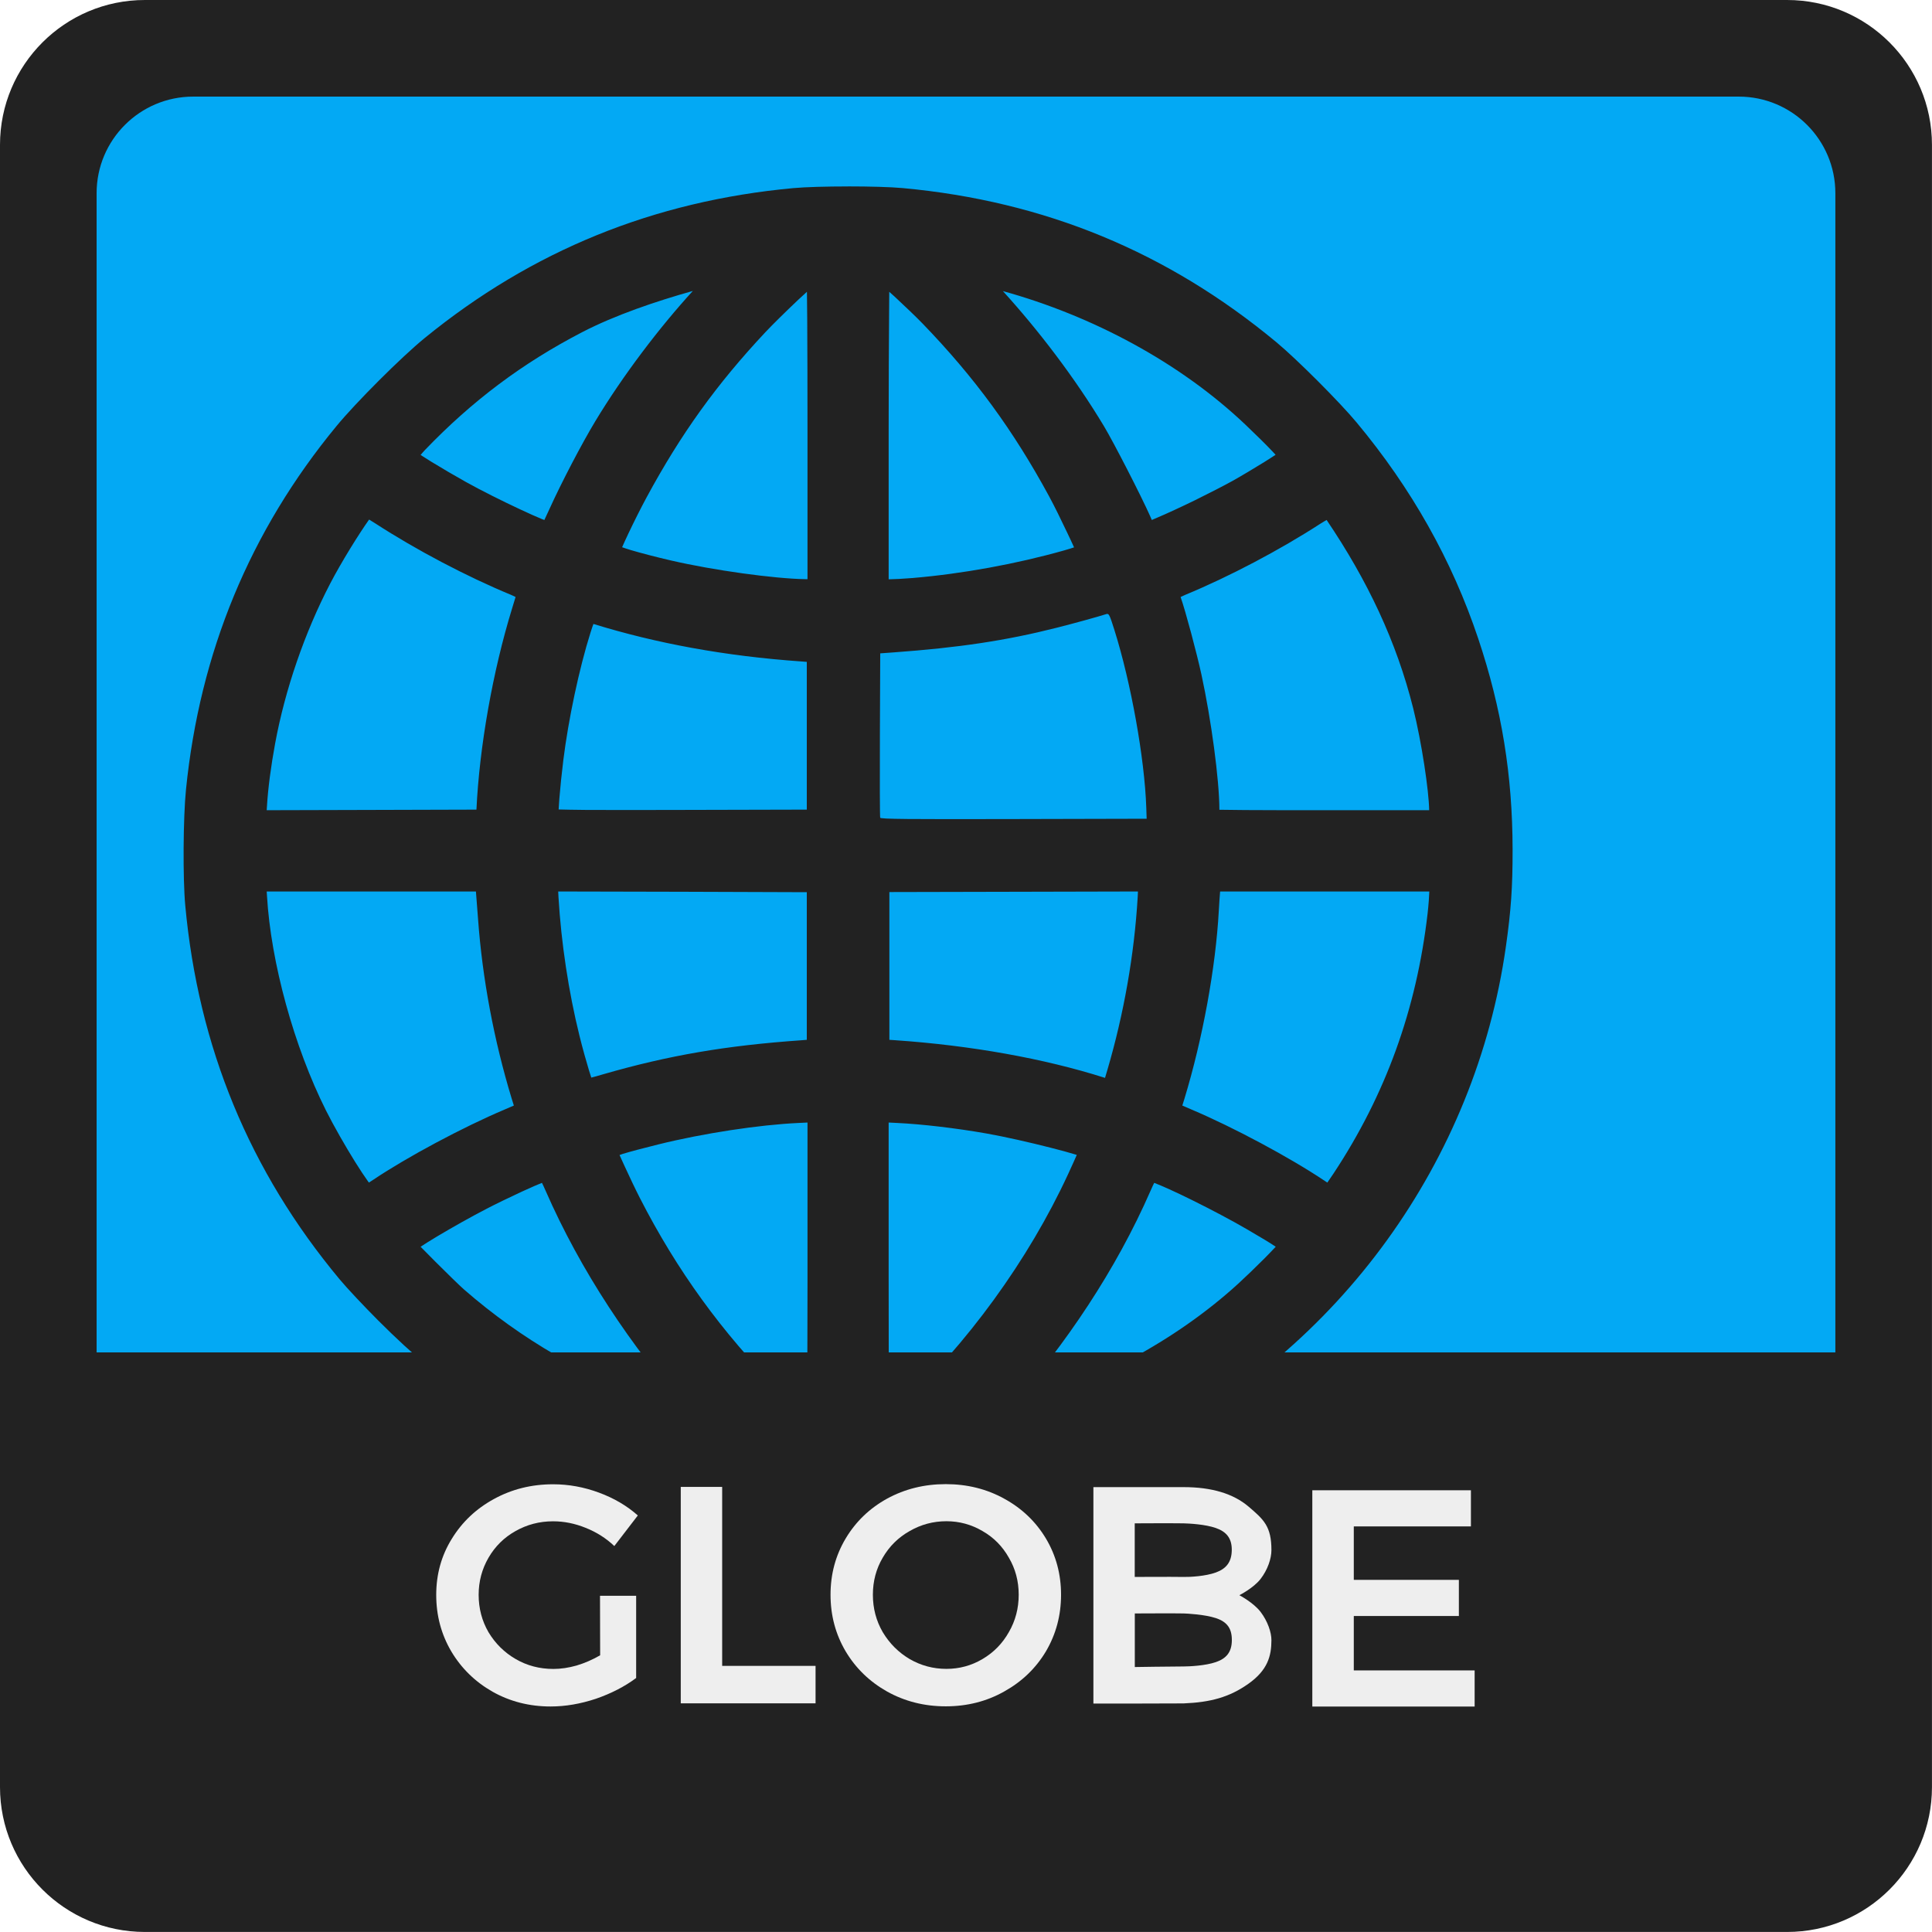
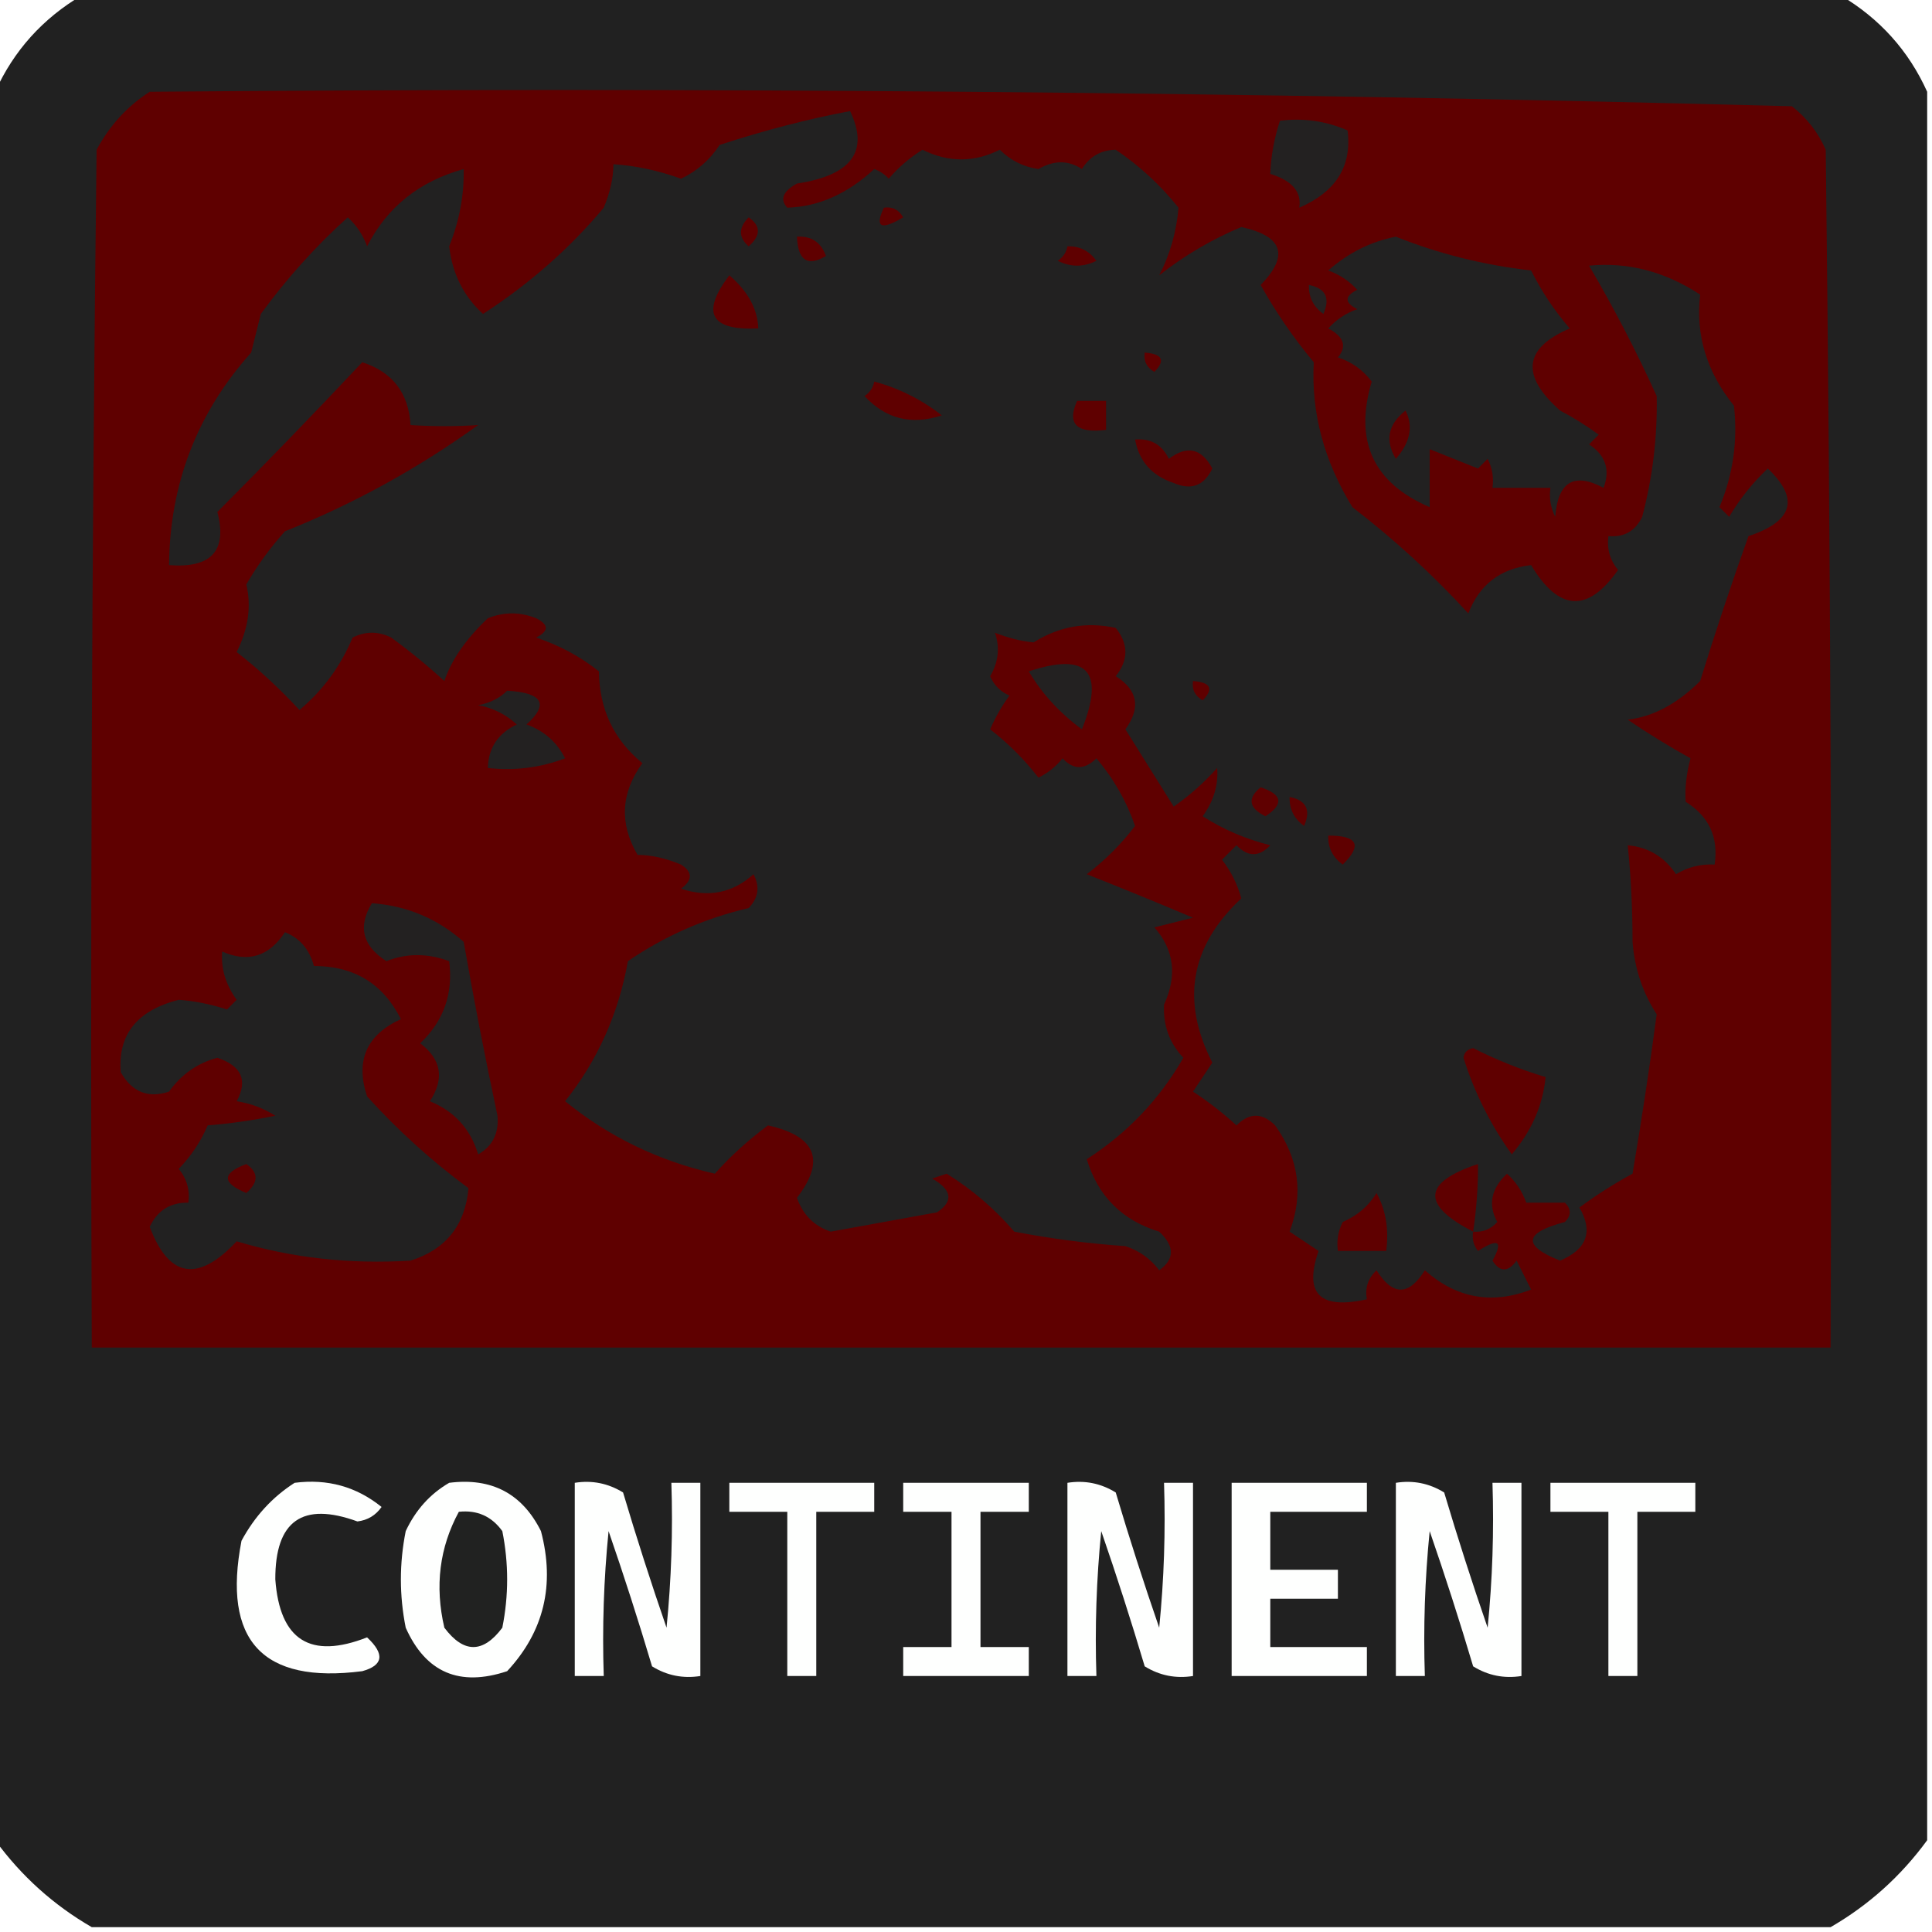
- <svg xmlns="http://www.w3.org/2000/svg" width="200" height="200" viewBox="0 0 52.917 52.917" version="1.1" id="svg8">
-   <defs id="defs2">
-     </defs>
-   <g id="layer1" transform="translate(249.8045,-91.40947)">
-     <g style="stroke-width:0.5" id="g5264-1" transform="matrix(2,0,0,2,-249.8045,91.40947)">
-       <rect ry="1.984" rx="1.984" style="opacity:1;fill:#222222;fill-opacity:1;fill-rule:nonzero;stroke:none;stroke-width:0.25;stroke-linecap:butt;stroke-linejoin:round;stroke-miterlimit:4;stroke-dasharray:none;stroke-dashoffset:0;stroke-opacity:0.909;paint-order:normal" id="rect5252-2" width="26.458" height="26.458" x="0" y="-1.110223e-16" />
-       <rect ry="1.323" rx="1.323" y="1.323" x="1.323" height="23.812" width="23.812" id="rect5254-7" style="opacity:1;fill:#03a9f4;fill-opacity:1;fill-rule:nonzero;stroke:none;stroke-width:0.25;stroke-linecap:butt;stroke-linejoin:round;stroke-miterlimit:4;stroke-dasharray:none;stroke-dashoffset:0;stroke-opacity:0.909;paint-order:normal" />
-       <path style="fill:#222222;fill-opacity:1;stroke-width:3.78" d="m 317.793,291.84 c -2.201,0 -4.403,0.058 -5.662,0.174 -14.445,1.334 -27.065,6.463 -38.18,15.531 -2.392,1.951 -7.102,6.656 -9.123,9.109 -8.96,10.874 -14.143,23.407 -15.576,37.633 -0.291,2.884 -0.333,9.188 -0.074,11.988 1.354,14.669 6.652,27.501 15.975,38.695 0.771,0.926 2.538,2.805 4.016,4.283 3.695,3.695 6.551,6.048 10.777,8.857 9.552,6.349 21.029,10.292 32.406,11.117 1.121,0.081 2.344,0.164 2.717,0.191 1.594,0.116 6.771,-0.054 9.066,-0.266 8.598,-0.791 16.612,-3.072 24.375,-6.939 20.171,-10.049 34.236,-29.501 37.381,-51.688 0.529,-3.73 0.699,-6.124 0.693,-10.039 -0.011,-7.713 -1.125,-14.569 -3.557,-21.836 -2.716,-8.117 -6.908,-15.554 -12.594,-22.381 -1.78,-2.138 -6.198,-6.557 -8.297,-8.299 -11.276,-9.357 -23.998,-14.603 -38.682,-15.959 -1.259,-0.116 -3.461,-0.174 -5.662,-0.174 z m -16.07,10.818 c -3.44,3.762 -7.205,8.701 -10.084,13.465 -1.396,2.31 -3.497,6.328 -4.738,9.064 -0.205,0.453 -0.39,0.855 -0.547,1.182 -0.08,-0.031 -0.115,-0.037 -0.207,-0.074 -0.582,-0.235 -1.409,-0.609 -2.318,-1.033 -1.818,-0.848 -4.015,-1.945 -5.609,-2.834 -1.136,-0.634 -2.486,-1.425 -3.559,-2.082 -0.449,-0.275 -0.808,-0.506 -1.121,-0.709 0.148,-0.169 0.269,-0.321 0.457,-0.518 4.905,-5.105 10.095,-8.991 16.27,-12.193 3.384,-1.755 7.661,-3.205 11.457,-4.268 z m 32.096,0.016 c 9.235,2.551 18.33,7.382 25.129,13.848 1.145,1.089 2.106,2.041 2.76,2.73 0.151,0.159 0.225,0.241 0.34,0.369 -0.326,0.211 -0.697,0.458 -1.15,0.738 -1.071,0.662 -2.364,1.437 -3.279,1.949 -0.783,0.439 -2.567,1.355 -3.896,2.008 -1.328,0.652 -3.109,1.47 -3.869,1.787 l -0.619,0.266 -0.178,-0.414 c -0.948,-2.125 -3.769,-7.621 -4.768,-9.285 -3.006,-5.009 -6.795,-9.956 -10.469,-13.996 z m -20.285,0.072 c 0.009,0.775 0.022,1.602 0.029,2.777 0.018,2.964 0.029,7.058 0.029,11.559 v 15.414 h -0.236 c -3.217,-0.051 -9.49,-0.916 -13.893,-1.934 -1.58,-0.365 -3.075,-0.758 -4.162,-1.078 -0.386,-0.114 -0.639,-0.206 -0.9,-0.295 0.171,-0.393 0.398,-0.884 0.664,-1.447 0.57,-1.206 1.296,-2.648 1.859,-3.691 3.557,-6.583 7.245,-11.718 12.299,-17.111 0.746,-0.797 2.18,-2.202 3.426,-3.381 0.338,-0.32 0.589,-0.54 0.885,-0.812 z m 8.52,0 c 0.191,0.174 0.337,0.295 0.545,0.488 1.033,0.961 2.229,2.1 2.91,2.805 5.368,5.553 9.394,11.053 13.109,17.908 0.53,0.977 1.253,2.454 1.846,3.707 0.283,0.599 0.54,1.132 0.723,1.549 -0.299,0.101 -0.616,0.2 -1.062,0.326 -4.922,1.391 -10.484,2.41 -15.68,2.85 -0.862,0.073 -2.011,0.131 -2.451,0.133 v -15.443 c 0,-5.065 0.023,-9.158 0.045,-11.975 0.008,-1.027 0.005,-1.675 0.016,-2.348 z m -53.844,23.578 c 0.21,0.13 0.407,0.247 0.664,0.414 4.225,2.741 9.472,5.5 14.025,7.381 0.261,0.108 0.325,0.153 0.473,0.223 -0.104,0.344 -0.187,0.619 -0.369,1.211 -1.987,6.467 -3.371,14.256 -3.682,20.801 l -10.904,0.031 -10.809,0.029 0.031,-0.459 c 0.103,-1.751 0.403,-4.065 0.84,-6.436 1.035,-5.615 3.063,-11.486 5.686,-16.537 1.17,-2.254 3.008,-5.203 4.045,-6.658 z m 99.123,0.045 c 4.23,6.258 7.236,12.594 8.963,19.502 0.874,3.496 1.628,8.558 1.652,10.543 h -10.748 c -3.223,0 -6.158,0.001 -8.297,-0.016 -1.069,-0.008 -1.939,-0.019 -2.539,-0.029 -0.057,-10e-4 -0.08,0.001 -0.133,0 -2e-5,-0.006 0,-0.01 0,-0.016 -0.002,-3.06 -0.849,-9.346 -1.861,-13.996 -0.479,-2.202 -1.642,-6.56 -2.154,-8.016 0.158,-0.072 0.294,-0.143 0.486,-0.223 4.516,-1.865 9.808,-4.654 14.012,-7.381 0.238,-0.155 0.421,-0.254 0.619,-0.369 z m -22.797,9.74 c 0.256,-0.081 0.327,0.059 0.828,1.65 1.718,5.458 3.126,13.301 3.299,18.381 l 0.039,1.156 -13.76,0.033 c -10.936,0.027 -13.773,7.7e-4 -13.824,-0.135 -0.036,-0.094 -0.051,-3.961 -0.031,-8.594 l 0.035,-8.424 1.359,-0.098 c 6.801,-0.493 11.671,-1.228 16.883,-2.547 1.832,-0.464 4.2,-1.115 5.172,-1.424 z m -53.104,1.023 c 6.499,2.004 13.598,3.328 21.541,3.883 l 0.547,0.043 v 7.678 7.617 l -12.801,0.031 c -4.287,0.011 -7.74,0.016 -10.113,0 -1.187,-0.008 -2.098,-0.031 -2.717,-0.045 -0.026,-6e-4 -0.033,6.2e-4 -0.059,0 0.016,-0.322 0.038,-0.663 0.074,-1.123 0.091,-1.15 0.245,-2.632 0.412,-3.986 0.519,-4.205 1.648,-9.509 2.807,-13.184 0.174,-0.552 0.232,-0.706 0.309,-0.914 z m -33.824,27.695 h 10.764 10.896 c 0.039,0.457 0.14,1.753 0.221,2.865 0.446,6.149 1.648,12.548 3.484,18.588 l 0.221,0.707 c -0.286,0.121 -0.604,0.264 -0.959,0.414 -4.286,1.812 -10.064,4.9 -13.568,7.25 -0.172,0.116 -0.319,0.21 -0.473,0.309 -0.04,-0.054 -0.059,-0.071 -0.104,-0.133 -0.345,-0.479 -0.817,-1.188 -1.328,-2.008 -1.022,-1.64 -2.209,-3.715 -3.012,-5.314 -3.31,-6.597 -5.714,-15.345 -6.111,-22.219 z m 30.178,0 12.83,0.029 12.904,0.045 v 7.604 7.678 l -0.547,0.045 c -7.816,0.546 -13.75,1.562 -20.551,3.527 l -0.664,0.193 c -0.185,0.052 -0.392,0.104 -0.547,0.146 -0.074,-0.221 -0.142,-0.424 -0.236,-0.738 -0.284,-0.942 -0.652,-2.237 -0.99,-3.602 -1.122,-4.525 -1.893,-9.634 -2.17,-14.336 z m 60.016,0 -0.029,0.592 c -0.349,5.929 -1.43,12.074 -3.131,17.863 -0.115,0.391 -0.183,0.638 -0.25,0.842 -0.046,-0.014 -0.037,-0.013 -0.09,-0.029 -6.221,-1.976 -13.792,-3.332 -21.613,-3.869 l -0.621,-0.043 v -7.678 -7.619 l 12.904,-0.029 z m 8.504,0 h 10.881 10.777 c -0.011,0.384 -0.076,1.391 -0.178,2.273 -1.147,9.928 -4.34,18.756 -9.744,26.93 -0.242,0.366 -0.447,0.659 -0.635,0.93 -0.089,-0.058 -0.154,-0.098 -0.25,-0.162 -3.606,-2.421 -9.503,-5.578 -13.805,-7.396 -0.355,-0.15 -0.673,-0.293 -0.959,-0.414 l 0.221,-0.707 c 1.882,-6.191 3.236,-13.569 3.559,-19.488 0.039,-0.724 0.096,-1.571 0.133,-1.965 z m -42.713,23.918 v 15.738 0.826 c -10e-4,4.22 -0.018,8.166 -0.029,10.984 -0.005,1.228 -0.007,2.108 -0.014,2.908 -0.012,-0.011 -0.019,-0.018 -0.031,-0.029 -0.852,-0.787 -1.938,-1.818 -2.938,-2.82 -5.818,-5.836 -10.52,-12.328 -14.32,-19.754 -0.491,-0.959 -1.102,-2.248 -1.594,-3.32 -0.209,-0.456 -0.39,-0.837 -0.533,-1.168 0.12,-0.039 0.174,-0.071 0.326,-0.117 0.799,-0.242 2.025,-0.569 3.66,-0.975 4.687,-1.163 10.495,-2.044 14.559,-2.229 z m 8.4,0 0.887,0.045 c 2.493,0.116 6.092,0.532 9.258,1.092 1.945,0.344 4.525,0.935 6.598,1.463 1.036,0.264 1.952,0.509 2.584,0.707 0.067,0.021 0.088,0.025 0.148,0.045 -0.192,0.444 -0.476,1.075 -0.9,1.994 -4.115,8.899 -10.477,17.641 -17.643,24.285 -0.324,0.3 -0.584,0.538 -0.871,0.799 -0.004,-0.179 -0.012,-0.167 -0.016,-0.385 -0.031,-2.163 -0.045,-6.358 -0.045,-14.307 z m -35.891,6.244 c 0.102,0.206 0.172,0.342 0.385,0.828 3.597,8.233 8.853,16.138 14.822,22.854 -1.067,-0.315 -2.263,-0.691 -3.174,-1.004 -7.346,-2.527 -14.159,-6.464 -20.078,-11.619 -0.455,-0.396 -1.796,-1.71 -2.982,-2.893 -0.582,-0.58 -1.13,-1.131 -1.535,-1.551 0.442,-0.291 1.018,-0.655 1.727,-1.078 1.515,-0.904 3.46,-2.001 5.123,-2.863 0.942,-0.488 2.362,-1.176 3.617,-1.758 1.001,-0.464 1.655,-0.737 2.096,-0.916 z m 63.381,0 c 0.768,0.293 2.155,0.911 3.898,1.773 1.98,0.98 4.149,2.126 5.641,2.996 1.492,0.87 2.488,1.463 3.041,1.846 -0.305,0.322 -0.701,0.743 -1.152,1.195 -0.913,0.917 -2.008,1.969 -2.73,2.629 -6.566,5.997 -15.113,10.459 -23.697,12.918 5.906,-6.712 11.04,-14.352 14.617,-22.529 0.213,-0.486 0.281,-0.622 0.383,-0.828 z" transform="matrix(0.1322917,0,0,0.1322917,-30.42708,-36.05482)" id="path4806-0" />
-       <path id="path5258-9" d="m 0.728,18.521 v 4.167 c 0,1.539 1.239,2.778 2.778,2.778 H 22.953 c 1.539,0 2.778,-1.239 2.778,-2.778 v -4.167 z" style="opacity:1;fill:#222222;fill-opacity:1;fill-rule:nonzero;stroke:none;stroke-width:0.25;stroke-linecap:butt;stroke-linejoin:round;stroke-miterlimit:4;stroke-dasharray:none;stroke-dashoffset:0;stroke-opacity:0.909;paint-order:normal" />
-       <g aria-label="GLOBE" style="font-style:normal;font-variant:normal;font-weight:500;font-stretch:normal;font-size:4.233px;line-height:2.117px;font-family:Montserrat;-inkscape-font-specification:'Montserrat Medium';text-align:center;text-anchor:middle;opacity:1;fill:#eeeeee;fill-opacity:1;fill-rule:nonzero;stroke:none;stroke-width:2.117;stroke-linecap:butt;stroke-linejoin:round;stroke-miterlimit:4;stroke-dasharray:none;stroke-dashoffset:0;stroke-opacity:1;paint-order:stroke fill markers" id="text4627-36">
-         <path id="path17789" style="font-style:normal;font-variant:normal;font-weight:500;font-stretch:normal;font-size:4.233px;line-height:2.117px;font-family:Montserrat;-inkscape-font-specification:'Montserrat Medium';text-align:center;letter-spacing:-0.265px;text-anchor:middle;fill:#eeeeee;fill-opacity:1;fill-rule:nonzero;stroke:none;stroke-width:0.25;stroke-linecap:butt;stroke-linejoin:round;stroke-miterlimit:4;stroke-dasharray:none;stroke-dashoffset:0;stroke-opacity:1;paint-order:stroke fill markers" d="m 8.217,21.854 h 0.495 v 1.126 q -0.233,0.174 -0.55,0.284 -0.318,0.106 -0.622,0.106 -0.436,0 -0.796,-0.203 -0.356,-0.203 -0.563,-0.55 -0.207,-0.351 -0.207,-0.775 0,-0.423 0.212,-0.766 0.212,-0.347 0.576,-0.546 0.368,-0.203 0.813,-0.203 0.318,0 0.627,0.114 0.309,0.114 0.533,0.313 l -0.322,0.419 q -0.169,-0.161 -0.394,-0.25 -0.22,-0.089 -0.445,-0.089 -0.279,0 -0.516,0.135 -0.233,0.131 -0.368,0.364 -0.135,0.233 -0.135,0.508 0,0.279 0.135,0.512 0.14,0.233 0.373,0.368 0.233,0.135 0.516,0.135 0.152,0 0.318,-0.047 0.169,-0.051 0.322,-0.14 z" />
-         <path d="m 9.323,20.363 h 0.567 v 2.451 H 11.169 V 23.327 H 9.323 Z" style="font-style:normal;font-variant:normal;font-weight:500;font-stretch:normal;font-size:4.233px;line-height:2.117px;font-family:Montserrat;-inkscape-font-specification:'Montserrat Medium';text-align:center;text-anchor:middle;fill:#eeeeee;fill-opacity:1;fill-rule:nonzero;stroke:none;stroke-width:2.117;stroke-linecap:butt;stroke-linejoin:round;stroke-miterlimit:4;stroke-dasharray:none;stroke-dashoffset:0;stroke-opacity:1;paint-order:stroke fill markers" id="path4646" />
-         <path d="m 12.952,20.325 q 0.44,0 0.8,0.199 0.364,0.199 0.572,0.546 0.207,0.347 0.207,0.77 0,0.423 -0.207,0.775 -0.207,0.347 -0.572,0.55 -0.36,0.203 -0.8,0.203 -0.44,0 -0.804,-0.203 -0.36,-0.203 -0.567,-0.55 -0.207,-0.351 -0.207,-0.775 0,-0.423 0.207,-0.77 0.207,-0.347 0.567,-0.546 0.364,-0.199 0.804,-0.199 z m 0.009,0.508 q -0.271,0 -0.504,0.135 -0.233,0.131 -0.368,0.364 -0.135,0.229 -0.135,0.508 0,0.279 0.135,0.512 0.14,0.233 0.368,0.368 0.233,0.135 0.504,0.135 0.267,0 0.495,-0.135 0.229,-0.135 0.36,-0.368 0.135,-0.233 0.135,-0.512 0,-0.279 -0.135,-0.508 -0.131,-0.233 -0.36,-0.364 -0.229,-0.135 -0.495,-0.135 z" style="font-style:normal;font-variant:normal;font-weight:500;font-stretch:normal;font-size:4.233px;line-height:2.117px;font-family:Montserrat;-inkscape-font-specification:'Montserrat Medium';text-align:center;text-anchor:middle;fill:#eeeeee;fill-opacity:1;fill-rule:nonzero;stroke:none;stroke-width:2.117;stroke-linecap:butt;stroke-linejoin:round;stroke-miterlimit:4;stroke-dasharray:none;stroke-dashoffset:0;stroke-opacity:1;paint-order:stroke fill markers" id="path4628" />
-         <path d="m 15.531,22.83 c 0,0 0.516,-0.008 0.678,-0.008 0.081,-2.8e-4 0.298,-0.01 0.443,-0.06 0.145,-0.05 0.217,-0.139 0.218,-0.299 0.001,-0.16 -0.063,-0.251 -0.218,-0.303 -0.155,-0.051 -0.399,-0.063 -0.442,-0.064 -0.087,-0.003 -0.669,0 -0.669,0 v 0.734 0.5 l -0.567,5e-5 V 20.366 h 1.236 c 0.384,0 0.68,0.089 0.889,0.267 0.209,0.178 0.313,0.271 0.313,0.596 0,0.116 -0.052,0.27 -0.149,0.395 -0.097,0.125 -0.29,0.222 -0.29,0.222 0,0 0.192,0.101 0.29,0.228 0.097,0.127 0.15,0.282 0.149,0.389 -5.11e-4,0.214 -0.05,0.408 -0.314,0.595 -0.263,0.187 -0.524,0.255 -0.889,0.27 l -0.668,0.002 z m 0.009,-1.234 c 0,0 0.5,-0.003 0.669,0 0.085,0.002 0.299,-0.009 0.442,-0.061 0.143,-0.052 0.216,-0.144 0.218,-0.306 0.002,-0.161 -0.072,-0.252 -0.218,-0.303 -0.146,-0.051 -0.363,-0.062 -0.442,-0.064 -0.159,-0.003 -0.669,0 -0.669,0 z" style="font-style:normal;font-variant:normal;font-weight:500;font-stretch:normal;font-size:4.233px;line-height:2.117px;font-family:Montserrat;-inkscape-font-specification:'Montserrat Medium';text-align:center;letter-spacing:0px;text-anchor:middle;fill:#eeeeee;fill-opacity:1;fill-rule:nonzero;stroke:none;stroke-width:2.117;stroke-linecap:butt;stroke-linejoin:round;stroke-miterlimit:4;stroke-dasharray:none;stroke-dashoffset:0;stroke-opacity:1;paint-order:stroke fill markers" id="path4656-1" />
-         <path d="m 17.972,20.409 h 2.172 v 0.495 h -1.604 v 0.732 h 1.439 v 0.495 h -1.439 v 0.745 h 1.655 v 0.495 h -2.223 z" style="font-style:normal;font-variant:normal;font-weight:500;font-stretch:normal;font-size:4.233px;line-height:2.117px;font-family:Montserrat;-inkscape-font-specification:'Montserrat Medium';text-align:center;letter-spacing:0px;text-anchor:middle;fill:#eeeeee;fill-opacity:1;fill-rule:nonzero;stroke:none;stroke-width:2.117;stroke-linecap:butt;stroke-linejoin:round;stroke-miterlimit:4;stroke-dasharray:none;stroke-dashoffset:0;stroke-opacity:1;paint-order:stroke fill markers" id="path4661-1" />
-       </g>
-     </g>
+ <svg xmlns="http://www.w3.org/2000/svg" version="1.1" width="200px" height="200px" style="shape-rendering:geometricPrecision; text-rendering:geometricPrecision; image-rendering:optimizeQuality; fill-rule:evenodd; clip-rule:evenodd">
+   <g>
+     <path style="opacity:0.998" fill="#212121" d="M 8.5,-0.5 C 69.167,-0.5 129.833,-0.5 190.5,-0.5C 194.58,1.911 197.58,5.244 199.5,9.5C 199.5,69.833 199.5,130.167 199.5,190.5C 196.789,194.212 193.456,197.212 189.5,199.5C 129.5,199.5 69.5,199.5 9.5,199.5C 5.544,197.212 2.211,194.212 -0.5,190.5C -0.5,130.167 -0.5,69.833 -0.5,9.5C 1.42,5.244 4.42,1.911 8.5,-0.5 Z" />
+   </g>
+   <g>
+     <path style="opacity:1" fill="#5f0000" d="M 15.5,9.5 C 72.25,9.008 128.917,9.508 185.5,11C 187.049,12.214 188.215,13.714 189,15.5C 189.5,56.832 189.667,98.165 189.5,139.5C 129.5,139.5 69.5,139.5 9.5,139.5C 9.333,98.165 9.5,56.832 10,15.5C 11.36,12.977 13.193,10.977 15.5,9.5 Z" />
+   </g>
+   <g>
+     <path style="opacity:1" fill="#222121" d="M 152.5,127.5 C 152.369,128.239 152.536,128.906 153,129.5C 155.129,128.137 155.629,128.471 154.5,130.5C 155.274,131.711 156.107,131.711 157,130.5C 157.5,131.5 158,132.5 158.5,133.5C 154.425,135.061 150.758,134.394 147.5,131.5C 145.833,134.167 144.167,134.167 142.5,131.5C 141.614,132.325 141.281,133.325 141.5,134.5C 136.624,135.596 134.957,133.929 136.5,129.5C 135.5,128.833 134.5,128.167 133.5,127.5C 134.962,123.599 134.462,119.932 132,116.5C 130.667,115.167 129.333,115.167 128,116.5C 126.59,115.213 125.09,114.046 123.5,113C 124.167,112 124.833,111 125.5,110C 122.224,103.601 123.224,97.934 128.5,93C 128.097,91.527 127.43,90.194 126.5,89C 127,88.5 127.5,88 128,87.5C 129.183,88.731 130.349,88.731 131.5,87.5C 128.97,86.868 126.637,85.868 124.5,84.5C 125.64,82.922 126.14,81.255 126,79.5C 124.649,81.019 123.149,82.352 121.5,83.5C 119.842,80.839 118.176,78.172 116.5,75.5C 118.12,73.261 117.787,71.427 115.5,70C 116.833,68.333 116.833,66.667 115.5,65C 112.466,64.34 109.633,64.84 107,66.5C 105.732,66.384 104.398,66.051 103,65.5C 103.522,67.049 103.355,68.549 102.5,70C 102.905,70.945 103.572,71.612 104.5,72C 103.707,73.085 103.04,74.252 102.5,75.5C 104.395,76.973 106.061,78.64 107.5,80.5C 108.478,80.023 109.311,79.357 110,78.5C 111.113,79.711 112.28,79.711 113.5,78.5C 115.285,80.608 116.619,82.941 117.5,85.5C 116.07,87.386 114.403,89.053 112.5,90.5C 115.895,91.838 119.562,93.338 123.5,95C 122.167,95.333 120.833,95.667 119.5,96C 121.548,98.328 121.882,100.995 120.5,104C 120.396,106.145 121.063,107.979 122.5,109.5C 120.024,113.81 116.69,117.31 112.5,120C 113.667,123.833 116.167,126.333 120,127.5C 121.615,129.011 121.615,130.344 120,131.5C 119.097,130.299 117.931,129.465 116.5,129C 112.627,128.73 108.794,128.23 105,127.5C 102.97,125.136 100.637,123.136 98,121.5C 97.5,121.667 97,121.833 96.5,122C 98.559,123.185 98.726,124.352 97,125.5C 93.333,126.167 89.667,126.833 86,127.5C 84.286,126.924 83.119,125.757 82.5,124C 85.488,120.114 84.488,117.614 79.5,116.5C 77.447,118.027 75.613,119.693 74,121.5C 68.19,120.177 63.023,117.677 58.5,114C 61.864,109.766 64.031,104.933 65,99.5C 68.794,96.899 72.961,95.066 77.5,94C 78.517,92.951 78.684,91.784 78,90.5C 75.847,92.444 73.347,92.944 70.5,92C 71.711,91.107 71.711,90.274 70.5,89.5C 68.899,88.835 67.399,88.501 66,88.5C 64.099,85.253 64.265,82.087 66.5,79C 63.545,76.588 62.045,73.421 62,69.5C 60.068,67.962 57.901,66.795 55.5,66C 56.833,65.333 56.833,64.667 55.5,64C 53.833,63.333 52.167,63.333 50.5,64C 48.218,66.167 46.718,68.334 46,70.5C 44.277,68.921 42.444,67.421 40.5,66C 39.167,65.333 37.833,65.333 36.5,66C 35.277,68.944 33.444,71.444 31,73.5C 28.957,71.288 26.791,69.288 24.5,67.5C 25.704,65.097 26.038,62.764 25.5,60.5C 26.64,58.527 27.973,56.693 29.5,55C 36.585,52.172 43.252,48.505 49.5,44C 47.189,44.155 44.856,44.155 42.5,44C 42.301,40.678 40.635,38.511 37.5,37.5C 32.633,42.678 27.633,47.845 22.5,53C 23.549,57.005 21.883,58.838 17.5,58.5C 17.579,50.073 20.412,42.74 26,36.5C 26.333,35.167 26.667,33.833 27,32.5C 29.687,28.817 32.687,25.483 36,22.5C 36.915,23.328 37.581,24.328 38,25.5C 40.077,21.438 43.411,18.771 48,17.5C 48.053,20.202 47.553,22.869 46.5,25.5C 46.822,28.325 47.989,30.658 50,32.5C 54.814,29.379 58.98,25.712 62.5,21.5C 63.165,19.899 63.499,18.399 63.5,17C 65.813,17.149 68.147,17.649 70.5,18.5C 72.147,17.722 73.48,16.556 74.5,15C 79.172,13.478 83.672,12.311 88,11.5C 89.996,15.647 88.163,18.147 82.5,19C 81.04,19.811 80.707,20.645 81.5,21.5C 84.74,21.395 87.74,20.062 90.5,17.5C 91.086,17.709 91.586,18.043 92,18.5C 93.019,17.313 94.186,16.313 95.5,15.5C 98.167,16.833 100.833,16.833 103.5,15.5C 104.611,16.611 105.945,17.278 107.5,17.5C 109.105,16.57 110.605,16.57 112,17.5C 112.804,16.195 113.971,15.529 115.5,15.5C 117.952,17.151 120.118,19.151 122,21.5C 121.784,24.015 121.117,26.349 120,28.5C 122.624,26.439 125.458,24.773 128.5,23.5C 132.816,24.445 133.482,26.445 130.5,29.5C 132.086,32.34 133.92,35.007 136,37.5C 135.721,42.704 137.054,47.704 140,52.5C 144.326,55.826 148.326,59.493 152,63.5C 153.141,60.528 155.308,58.861 158.5,58.5C 161.372,63.296 164.372,63.463 167.5,59C 166.663,57.989 166.33,56.822 166.5,55.5C 168.124,55.64 169.29,54.973 170,53.5C 171.086,49.38 171.586,45.213 171.5,41C 169.419,36.406 167.086,31.905 164.5,27.5C 168.532,27.111 172.366,28.111 176,30.5C 175.508,34.668 176.674,38.502 179.5,42C 179.907,45.629 179.407,49.129 178,52.5C 178.333,52.833 178.667,53.167 179,53.5C 180.093,51.651 181.426,49.984 183,48.5C 186.299,51.631 185.633,53.964 181,55.5C 179.228,60.453 177.562,65.453 176,70.5C 173.622,72.863 171.122,74.196 168.5,74.5C 170.566,75.906 172.732,77.24 175,78.5C 174.57,80.127 174.404,81.627 174.5,83C 176.919,84.509 177.919,86.675 177.5,89.5C 176.07,89.421 174.736,89.754 173.5,90.5C 172.305,88.703 170.638,87.703 168.5,87.5C 168.833,90.684 169,94.017 169,97.5C 169.212,100.252 170.045,102.752 171.5,105C 170.766,110.508 169.932,116.008 169,121.5C 167.082,122.542 165.249,123.708 163.5,125C 164.946,127.493 164.279,129.327 161.5,130.5C 157.583,128.952 157.749,127.619 162,126.5C 162.667,125.833 162.667,125.167 162,124.5C 160.667,124.5 159.333,124.5 158,124.5C 157.581,123.328 156.915,122.328 156,121.5C 154.354,123.055 154.021,124.721 155,126.5C 154.329,127.252 153.496,127.586 152.5,127.5 Z" />
+   </g>
+   <g>
+     <path style="opacity:1" fill="#232121" d="M 132.5,12.5 C 134.924,12.192 137.257,12.526 139.5,13.5C 139.97,17.188 138.304,19.854 134.5,21.5C 134.762,19.868 133.762,18.701 131.5,18C 131.565,16.171 131.898,14.338 132.5,12.5 Z" />
+   </g>
+   <g>
+     <path style="opacity:1" fill="#5f0000" d="M 91.5,21.5 C 92.376,21.369 93.043,21.703 93.5,22.5C 91.192,23.873 90.525,23.54 91.5,21.5 Z" />
+   </g>
+   <g>
+     <path style="opacity:1" fill="#5f0000" d="M 77.5,22.5 C 78.776,23.386 78.776,24.386 77.5,25.5C 76.438,24.575 76.438,23.575 77.5,22.5 Z" />
+   </g>
+   <g>
+     <path style="opacity:1" fill="#5f0000" d="M 82.5,24.5 C 83.995,24.415 84.995,25.081 85.5,26.5C 83.604,27.639 82.604,26.973 82.5,24.5 Z" />
+   </g>
+   <g>
+     <path style="opacity:1" fill="#222121" d="M 144.5,24.5 C 148.935,26.275 153.601,27.442 158.5,28C 159.585,30.172 160.919,32.172 162.5,34C 157.735,36.04 157.402,38.873 161.5,42.5C 162.908,43.243 164.241,44.077 165.5,45C 165.167,45.333 164.833,45.667 164.5,46C 166.211,47.133 166.711,48.633 166,50.5C 162.938,48.87 161.271,49.87 161,53.5C 160.517,52.552 160.351,51.552 160.5,50.5C 158.5,50.5 156.5,50.5 154.5,50.5C 154.649,49.448 154.483,48.448 154,47.5C 153.667,47.833 153.333,48.167 153,48.5C 151.333,47.833 149.667,47.167 148,46.5C 148,48.5 148,50.5 148,52.5C 142.16,49.993 140.16,45.66 142,39.5C 141.097,38.299 139.931,37.465 138.5,37C 139.458,35.852 139.125,34.852 137.5,34C 138.328,33.085 139.328,32.419 140.5,32C 139.167,31.333 139.167,30.667 140.5,30C 139.672,29.085 138.672,28.419 137.5,28C 139.582,26.169 141.915,25.002 144.5,24.5 Z" />
+   </g>
+   <g>
+     <path style="opacity:1" fill="#5f0000" d="M 110.5,25.5 C 111.756,25.461 112.756,25.961 113.5,27C 112.167,27.667 110.833,27.667 109.5,27C 110.056,26.617 110.389,26.117 110.5,25.5 Z" />
+   </g>
+   <g>
+     <path style="opacity:1" fill="#5f0000" d="M 75.5,28.5 C 77.424,30.15 78.424,31.983 78.5,34C 73.541,34.232 72.541,32.399 75.5,28.5 Z" />
+   </g>
+   <g>
+     <path style="opacity:1" fill="#252121" d="M 135.5,29.5 C 137.225,29.843 137.725,30.843 137,32.5C 135.961,31.756 135.461,30.756 135.5,29.5 Z" />
+   </g>
+   <g>
+     <path style="opacity:1" fill="#5f0000" d="M 118.5,36.5 C 120.337,36.639 120.67,37.306 119.5,38.5C 118.702,38.043 118.369,37.376 118.5,36.5 Z" />
+   </g>
+   <g>
+     <path style="opacity:1" fill="#5f0000" d="M 90.5,39.5 C 93.057,40.188 95.391,41.355 97.5,43C 94.351,44.035 91.684,43.368 89.5,41C 90.056,40.617 90.389,40.117 90.5,39.5 Z" />
+   </g>
+   <g>
+     <path style="opacity:1" fill="#5f0000" d="M 111.5,41.5 C 112.5,41.5 113.5,41.5 114.5,41.5C 114.5,42.5 114.5,43.5 114.5,44.5C 111.433,44.88 110.433,43.88 111.5,41.5 Z" />
+   </g>
+   <g>
+     <path style="opacity:1" fill="#5f0000" d="M 145.5,42.5 C 146.325,44.125 145.992,45.792 144.5,47.5C 143.348,45.603 143.681,43.936 145.5,42.5 Z" />
+   </g>
+   <g>
+     <path style="opacity:1" fill="#5f0000" d="M 117.5,45.5 C 119.124,45.36 120.29,46.027 121,47.5C 122.88,46.071 124.38,46.404 125.5,48.5C 124.652,50.283 123.319,50.783 121.5,50C 119.249,49.252 117.916,47.752 117.5,45.5 Z" />
+   </g>
+   <g>
+     <path style="opacity:1" fill="#232121" d="M 106.5,69.5 C 112.569,67.483 114.402,69.483 112,75.5C 109.691,73.801 107.858,71.801 106.5,69.5 Z" />
+   </g>
+   <g>
+     <path style="opacity:1" fill="#5f0000" d="M 123.5,70.5 C 125.337,70.639 125.67,71.306 124.5,72.5C 123.702,72.043 123.369,71.376 123.5,70.5 Z" />
+   </g>
+   <g>
+     <path style="opacity:1" fill="#232121" d="M 52.5,71.5 C 56.181,71.718 56.848,72.884 54.5,75C 56.303,75.637 57.636,76.803 58.5,78.5C 55.913,79.48 53.247,79.813 50.5,79.5C 50.561,77.408 51.561,75.908 53.5,75C 52.377,73.956 51.044,73.29 49.5,73C 50.737,72.768 51.737,72.268 52.5,71.5 Z" />
+   </g>
+   <g>
+     <path style="opacity:1" fill="#5f0000" d="M 130.5,81.5 C 132.76,82.238 132.927,83.238 131,84.5C 129.272,83.648 129.105,82.648 130.5,81.5 Z" />
+   </g>
+   <g>
+     <path style="opacity:1" fill="#5f0000" d="M 133.5,82.5 C 135.225,82.843 135.725,83.843 135,85.5C 133.961,84.756 133.461,83.756 133.5,82.5 Z" />
+   </g>
+   <g>
+     <path style="opacity:1" fill="#5f0000" d="M 137.5,86.5 C 140.548,86.494 141.048,87.494 139,89.5C 137.961,88.756 137.461,87.756 137.5,86.5 Z" />
+   </g>
+   <g>
+     <path style="opacity:1" fill="#232121" d="M 38.5,93.5 C 42.13,93.765 45.297,95.098 48,97.5C 49.058,103.518 50.224,109.518 51.5,115.5C 51.658,117.319 50.991,118.652 49.5,119.5C 48.707,116.874 47.041,115.04 44.5,114C 46.032,111.67 45.698,109.67 43.5,108C 45.931,105.695 46.931,102.862 46.5,99.5C 44.248,98.667 42.081,98.667 40,99.5C 37.521,97.912 37.021,95.912 38.5,93.5 Z" />
+   </g>
+   <g>
+     <path style="opacity:1" fill="#222121" d="M 29.5,96.5 C 31.026,97.105 32.026,98.271 32.5,100C 36.656,99.998 39.656,101.831 41.5,105.5C 37.942,107.123 36.776,109.79 38,113.5C 41.208,117.044 44.708,120.21 48.5,123C 48.15,126.848 46.15,129.348 42.5,130.5C 36.216,130.888 30.216,130.222 24.5,128.5C 20.487,132.787 17.487,132.287 15.5,127C 16.308,125.294 17.641,124.461 19.5,124.5C 19.67,123.178 19.337,122.011 18.5,121C 19.772,119.693 20.772,118.193 21.5,116.5C 23.815,116.314 26.148,115.98 28.5,115.5C 27.271,114.719 25.938,114.219 24.5,114C 25.677,111.842 25.01,110.342 22.5,109.5C 20.444,110.048 18.777,111.214 17.5,113C 15.339,113.722 13.672,113.055 12.5,111C 12.186,107.1 14.186,104.6 18.5,103.5C 20.098,103.61 21.765,103.943 23.5,104.5C 23.833,104.167 24.167,103.833 24.5,103.5C 23.36,101.922 22.86,100.256 23,98.5C 25.675,99.688 27.841,99.022 29.5,96.5 Z" />
+   </g>
+   <g>
+     <path style="opacity:1" fill="#5f0000" d="M 151.5,109.5 C 151.56,108.957 151.893,108.624 152.5,108.5C 154.933,109.73 157.433,110.73 160,111.5C 159.723,114.403 158.556,117.07 156.5,119.5C 154.29,116.413 152.623,113.08 151.5,109.5 Z" />
+   </g>
+   <g>
+     <path style="opacity:1" fill="#5f0000" d="M 25.5,120.5 C 26.776,121.386 26.776,122.386 25.5,123.5C 22.955,122.451 22.955,121.451 25.5,120.5 Z" />
+   </g>
+   <g>
+     <path style="opacity:1" fill="#5f0000" d="M 152.5,127.5 C 147.11,124.731 147.276,122.397 153,120.5C 153.018,122.797 152.851,125.131 152.5,127.5 Z" />
+   </g>
+   <g>
+     <path style="opacity:1" fill="#5f0000" d="M 142.5,123.5 C 143.461,125.265 143.795,127.265 143.5,129.5C 141.833,129.5 140.167,129.5 138.5,129.5C 138.351,128.448 138.517,127.448 139,126.5C 140.518,125.837 141.685,124.837 142.5,123.5 Z" />
+   </g>
+   <g>
+     <path style="opacity:1" fill="#fefffe" d="M 30.5,153.5 C 33.893,153.062 36.893,153.895 39.5,156C 38.892,156.87 38.059,157.37 37,157.5C 31.314,155.428 28.481,157.428 28.5,163.5C 28.963,169.798 32.13,171.798 38,169.5C 39.852,171.23 39.686,172.396 37.5,173C 27.168,174.332 23.001,169.832 25,159.5C 26.36,156.977 28.193,154.977 30.5,153.5 Z" />
+   </g>
+   <g>
+     <path style="opacity:1" fill="#fefffe" d="M 46.5,153.5 C 50.888,152.943 54.055,154.61 56,158.5C 57.472,164.076 56.305,168.909 52.5,173C 47.572,174.643 44.072,173.143 42,168.5C 41.333,165.167 41.333,161.833 42,158.5C 43.025,156.313 44.525,154.646 46.5,153.5 Z" />
+   </g>
+   <g>
+     <path style="opacity:1" fill="#fefffe" d="M 59.5,153.5 C 61.288,153.215 62.955,153.548 64.5,154.5C 65.901,159.203 67.401,163.87 69,168.5C 69.499,163.511 69.666,158.511 69.5,153.5C 70.5,153.5 71.5,153.5 72.5,153.5C 72.5,160.167 72.5,166.833 72.5,173.5C 70.712,173.785 69.045,173.452 67.5,172.5C 66.099,167.797 64.599,163.13 63,158.5C 62.501,163.489 62.334,168.489 62.5,173.5C 61.5,173.5 60.5,173.5 59.5,173.5C 59.5,166.833 59.5,160.167 59.5,153.5 Z" />
+   </g>
+   <g>
+     <path style="opacity:1" fill="#fefffe" d="M 75.5,153.5 C 80.5,153.5 85.5,153.5 90.5,153.5C 90.5,154.5 90.5,155.5 90.5,156.5C 88.5,156.5 86.5,156.5 84.5,156.5C 84.5,162.167 84.5,167.833 84.5,173.5C 83.5,173.5 82.5,173.5 81.5,173.5C 81.5,167.833 81.5,162.167 81.5,156.5C 79.5,156.5 77.5,156.5 75.5,156.5C 75.5,155.5 75.5,154.5 75.5,153.5 Z" />
+   </g>
+   <g>
+     <path style="opacity:1" fill="#fefffe" d="M 93.5,153.5 C 97.833,153.5 102.167,153.5 106.5,153.5C 106.5,154.5 106.5,155.5 106.5,156.5C 104.833,156.5 103.167,156.5 101.5,156.5C 101.5,161.167 101.5,165.833 101.5,170.5C 103.167,170.5 104.833,170.5 106.5,170.5C 106.5,171.5 106.5,172.5 106.5,173.5C 102.167,173.5 97.833,173.5 93.5,173.5C 93.5,172.5 93.5,171.5 93.5,170.5C 95.167,170.5 96.833,170.5 98.5,170.5C 98.5,165.833 98.5,161.167 98.5,156.5C 96.833,156.5 95.167,156.5 93.5,156.5C 93.5,155.5 93.5,154.5 93.5,153.5 Z" />
+   </g>
+   <g>
+     <path style="opacity:1" fill="#fefffe" d="M 110.5,153.5 C 112.288,153.215 113.955,153.548 115.5,154.5C 116.901,159.203 118.401,163.87 120,168.5C 120.499,163.511 120.666,158.511 120.5,153.5C 121.5,153.5 122.5,153.5 123.5,153.5C 123.5,160.167 123.5,166.833 123.5,173.5C 121.712,173.785 120.045,173.452 118.5,172.5C 117.099,167.797 115.599,163.13 114,158.5C 113.501,163.489 113.334,168.489 113.5,173.5C 112.5,173.5 111.5,173.5 110.5,173.5C 110.5,166.833 110.5,160.167 110.5,153.5 Z" />
+   </g>
+   <g>
+     <path style="opacity:1" fill="#fefffe" d="M 127.5,153.5 C 132.167,153.5 136.833,153.5 141.5,153.5C 141.5,154.5 141.5,155.5 141.5,156.5C 138.167,156.5 134.833,156.5 131.5,156.5C 131.5,158.5 131.5,160.5 131.5,162.5C 133.833,162.5 136.167,162.5 138.5,162.5C 138.5,163.5 138.5,164.5 138.5,165.5C 136.167,165.5 133.833,165.5 131.5,165.5C 131.5,167.167 131.5,168.833 131.5,170.5C 134.833,170.5 138.167,170.5 141.5,170.5C 141.5,171.5 141.5,172.5 141.5,173.5C 136.833,173.5 132.167,173.5 127.5,173.5C 127.5,166.833 127.5,160.167 127.5,153.5 Z" />
+   </g>
+   <g>
+     <path style="opacity:1" fill="#fefffe" d="M 144.5,153.5 C 146.288,153.215 147.955,153.548 149.5,154.5C 150.901,159.203 152.401,163.87 154,168.5C 154.499,163.511 154.666,158.511 154.5,153.5C 155.5,153.5 156.5,153.5 157.5,153.5C 157.5,160.167 157.5,166.833 157.5,173.5C 155.712,173.785 154.045,173.452 152.5,172.5C 151.099,167.797 149.599,163.13 148,158.5C 147.501,163.489 147.334,168.489 147.5,173.5C 146.5,173.5 145.5,173.5 144.5,173.5C 144.5,166.833 144.5,160.167 144.5,153.5 Z" />
+   </g>
+   <g>
+     <path style="opacity:1" fill="#fefffe" d="M 160.5,153.5 C 165.5,153.5 170.5,153.5 175.5,153.5C 175.5,154.5 175.5,155.5 175.5,156.5C 173.5,156.5 171.5,156.5 169.5,156.5C 169.5,162.167 169.5,167.833 169.5,173.5C 168.5,173.5 167.5,173.5 166.5,173.5C 166.5,167.833 166.5,162.167 166.5,156.5C 164.5,156.5 162.5,156.5 160.5,156.5C 160.5,155.5 160.5,154.5 160.5,153.5 Z" />
+   </g>
+   <g>
+     <path style="opacity:1" fill="#212221" d="M 47.5,156.5 C 49.39,156.297 50.89,156.963 52,158.5C 52.667,161.833 52.667,165.167 52,168.5C 50,171.167 48,171.167 46,168.5C 44.994,164.198 45.494,160.198 47.5,156.5 Z" />
  </g>
</svg>
